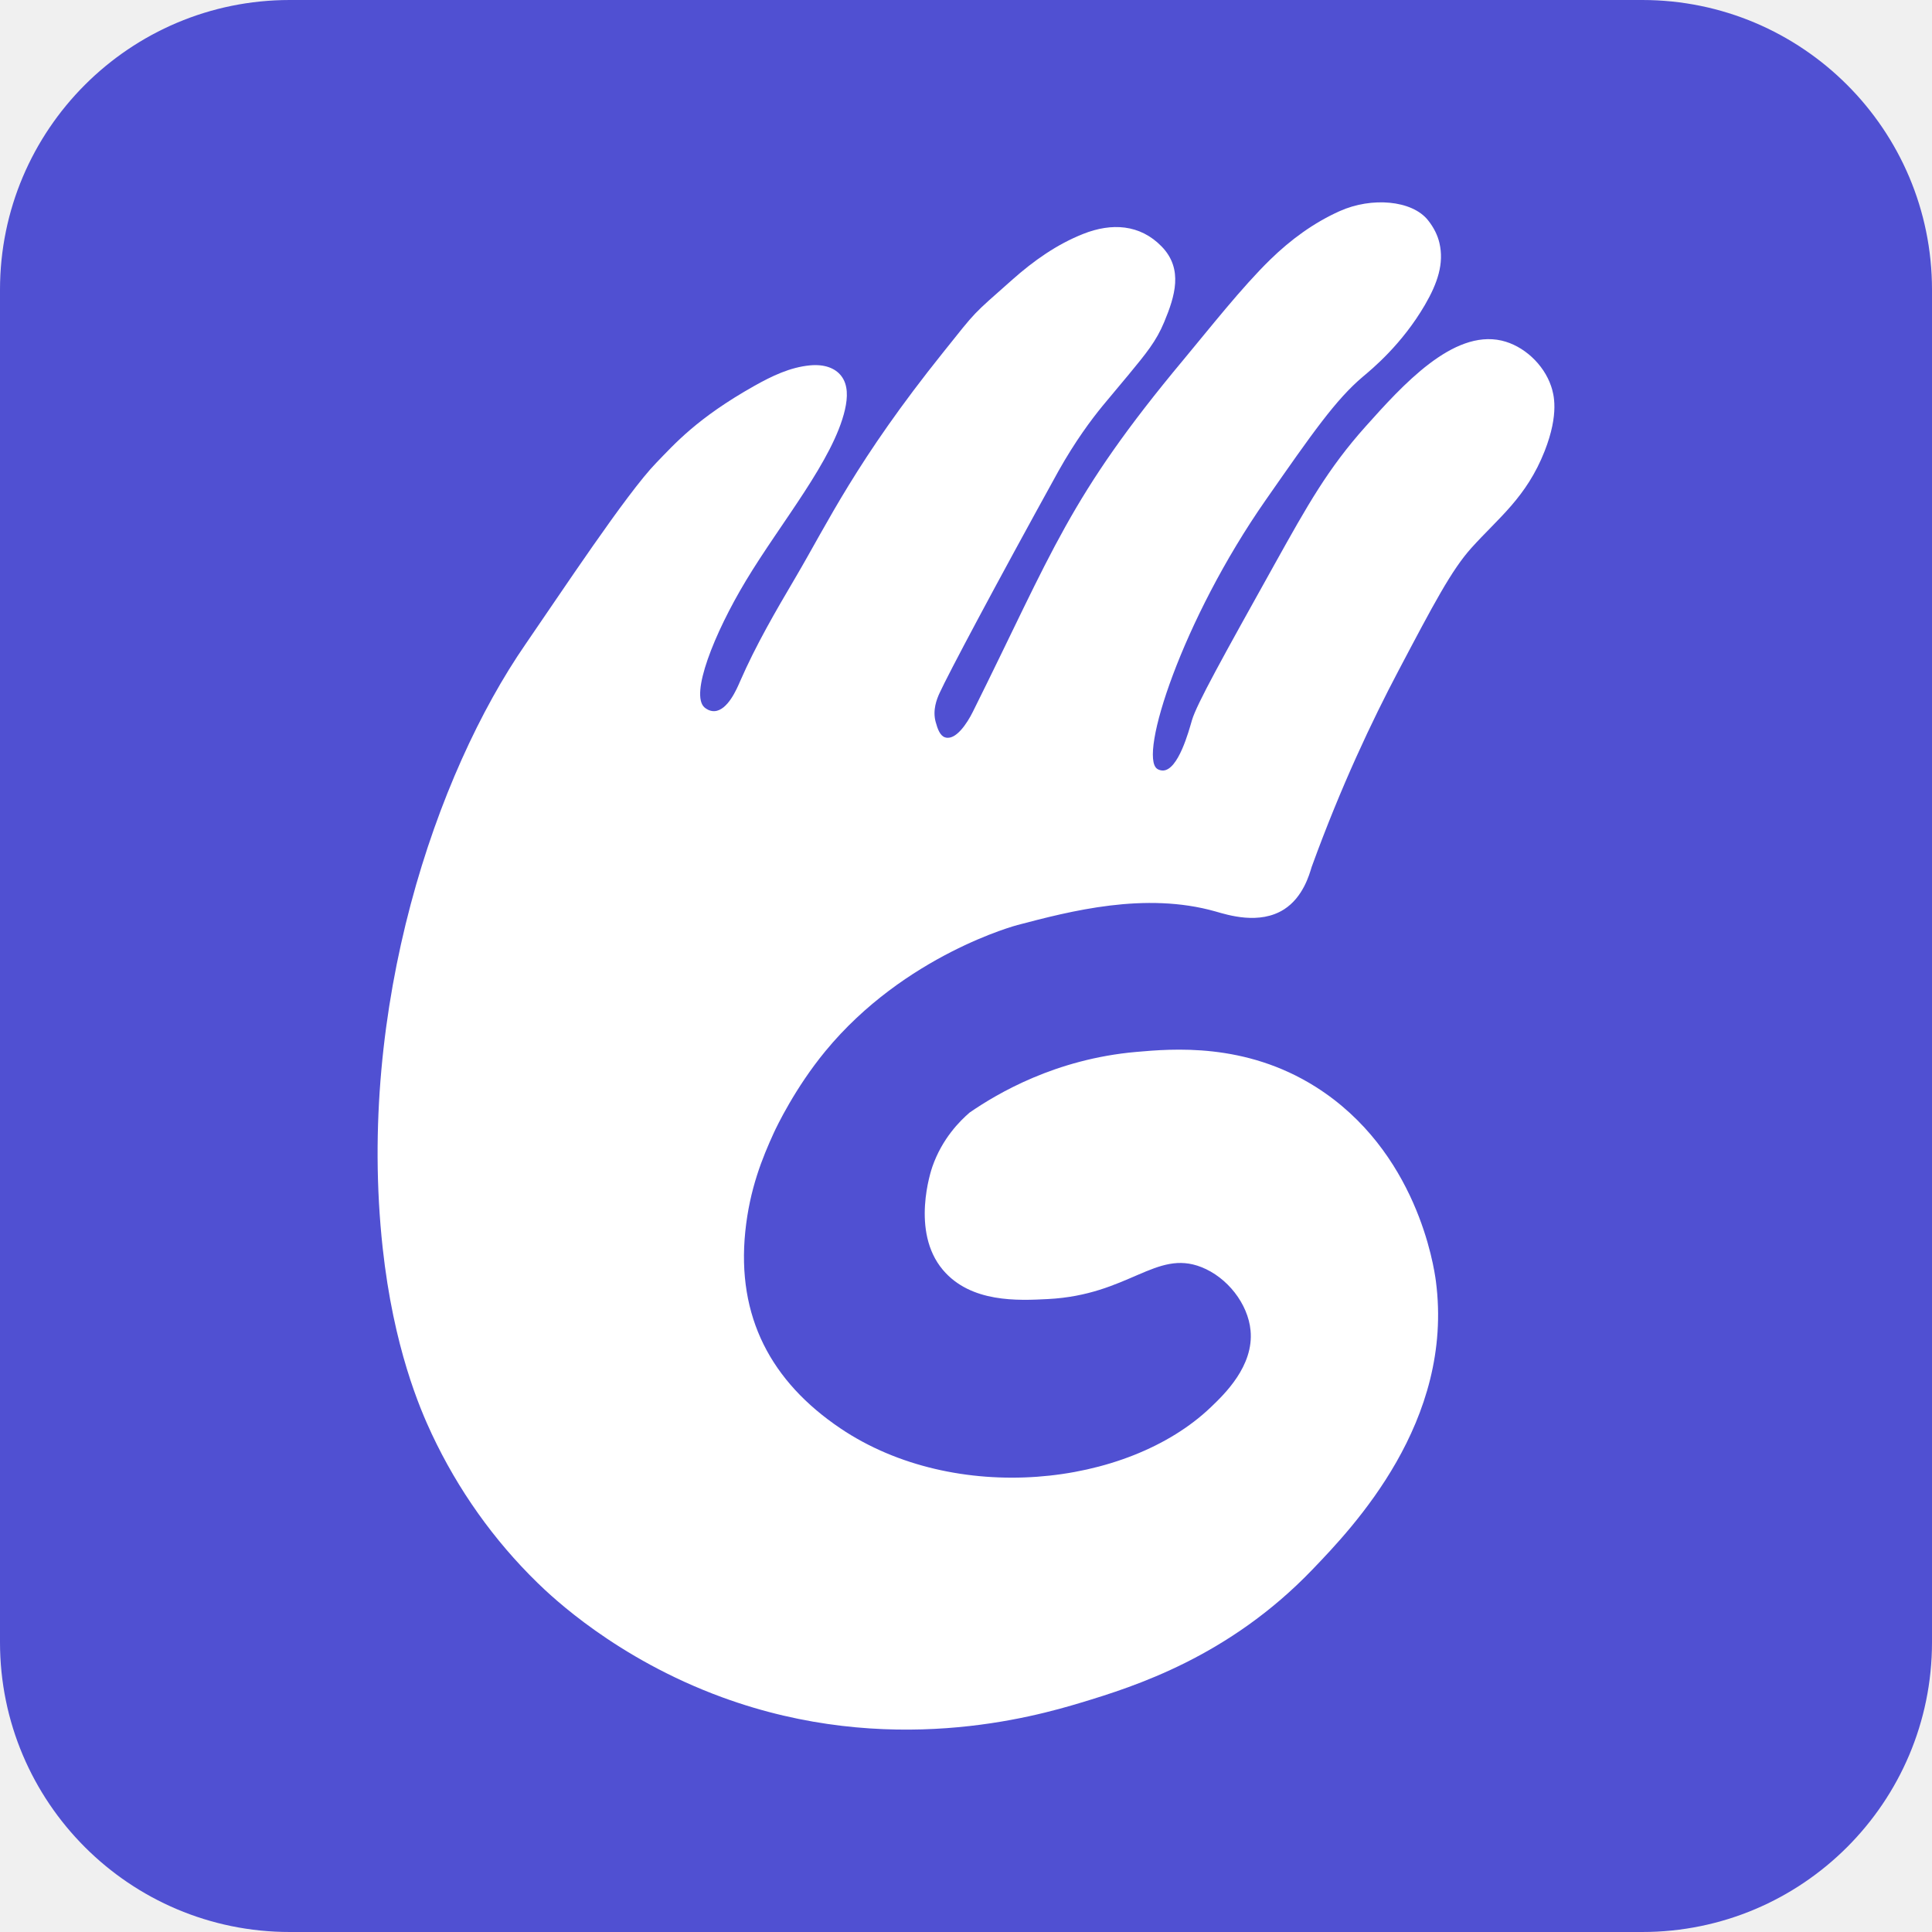
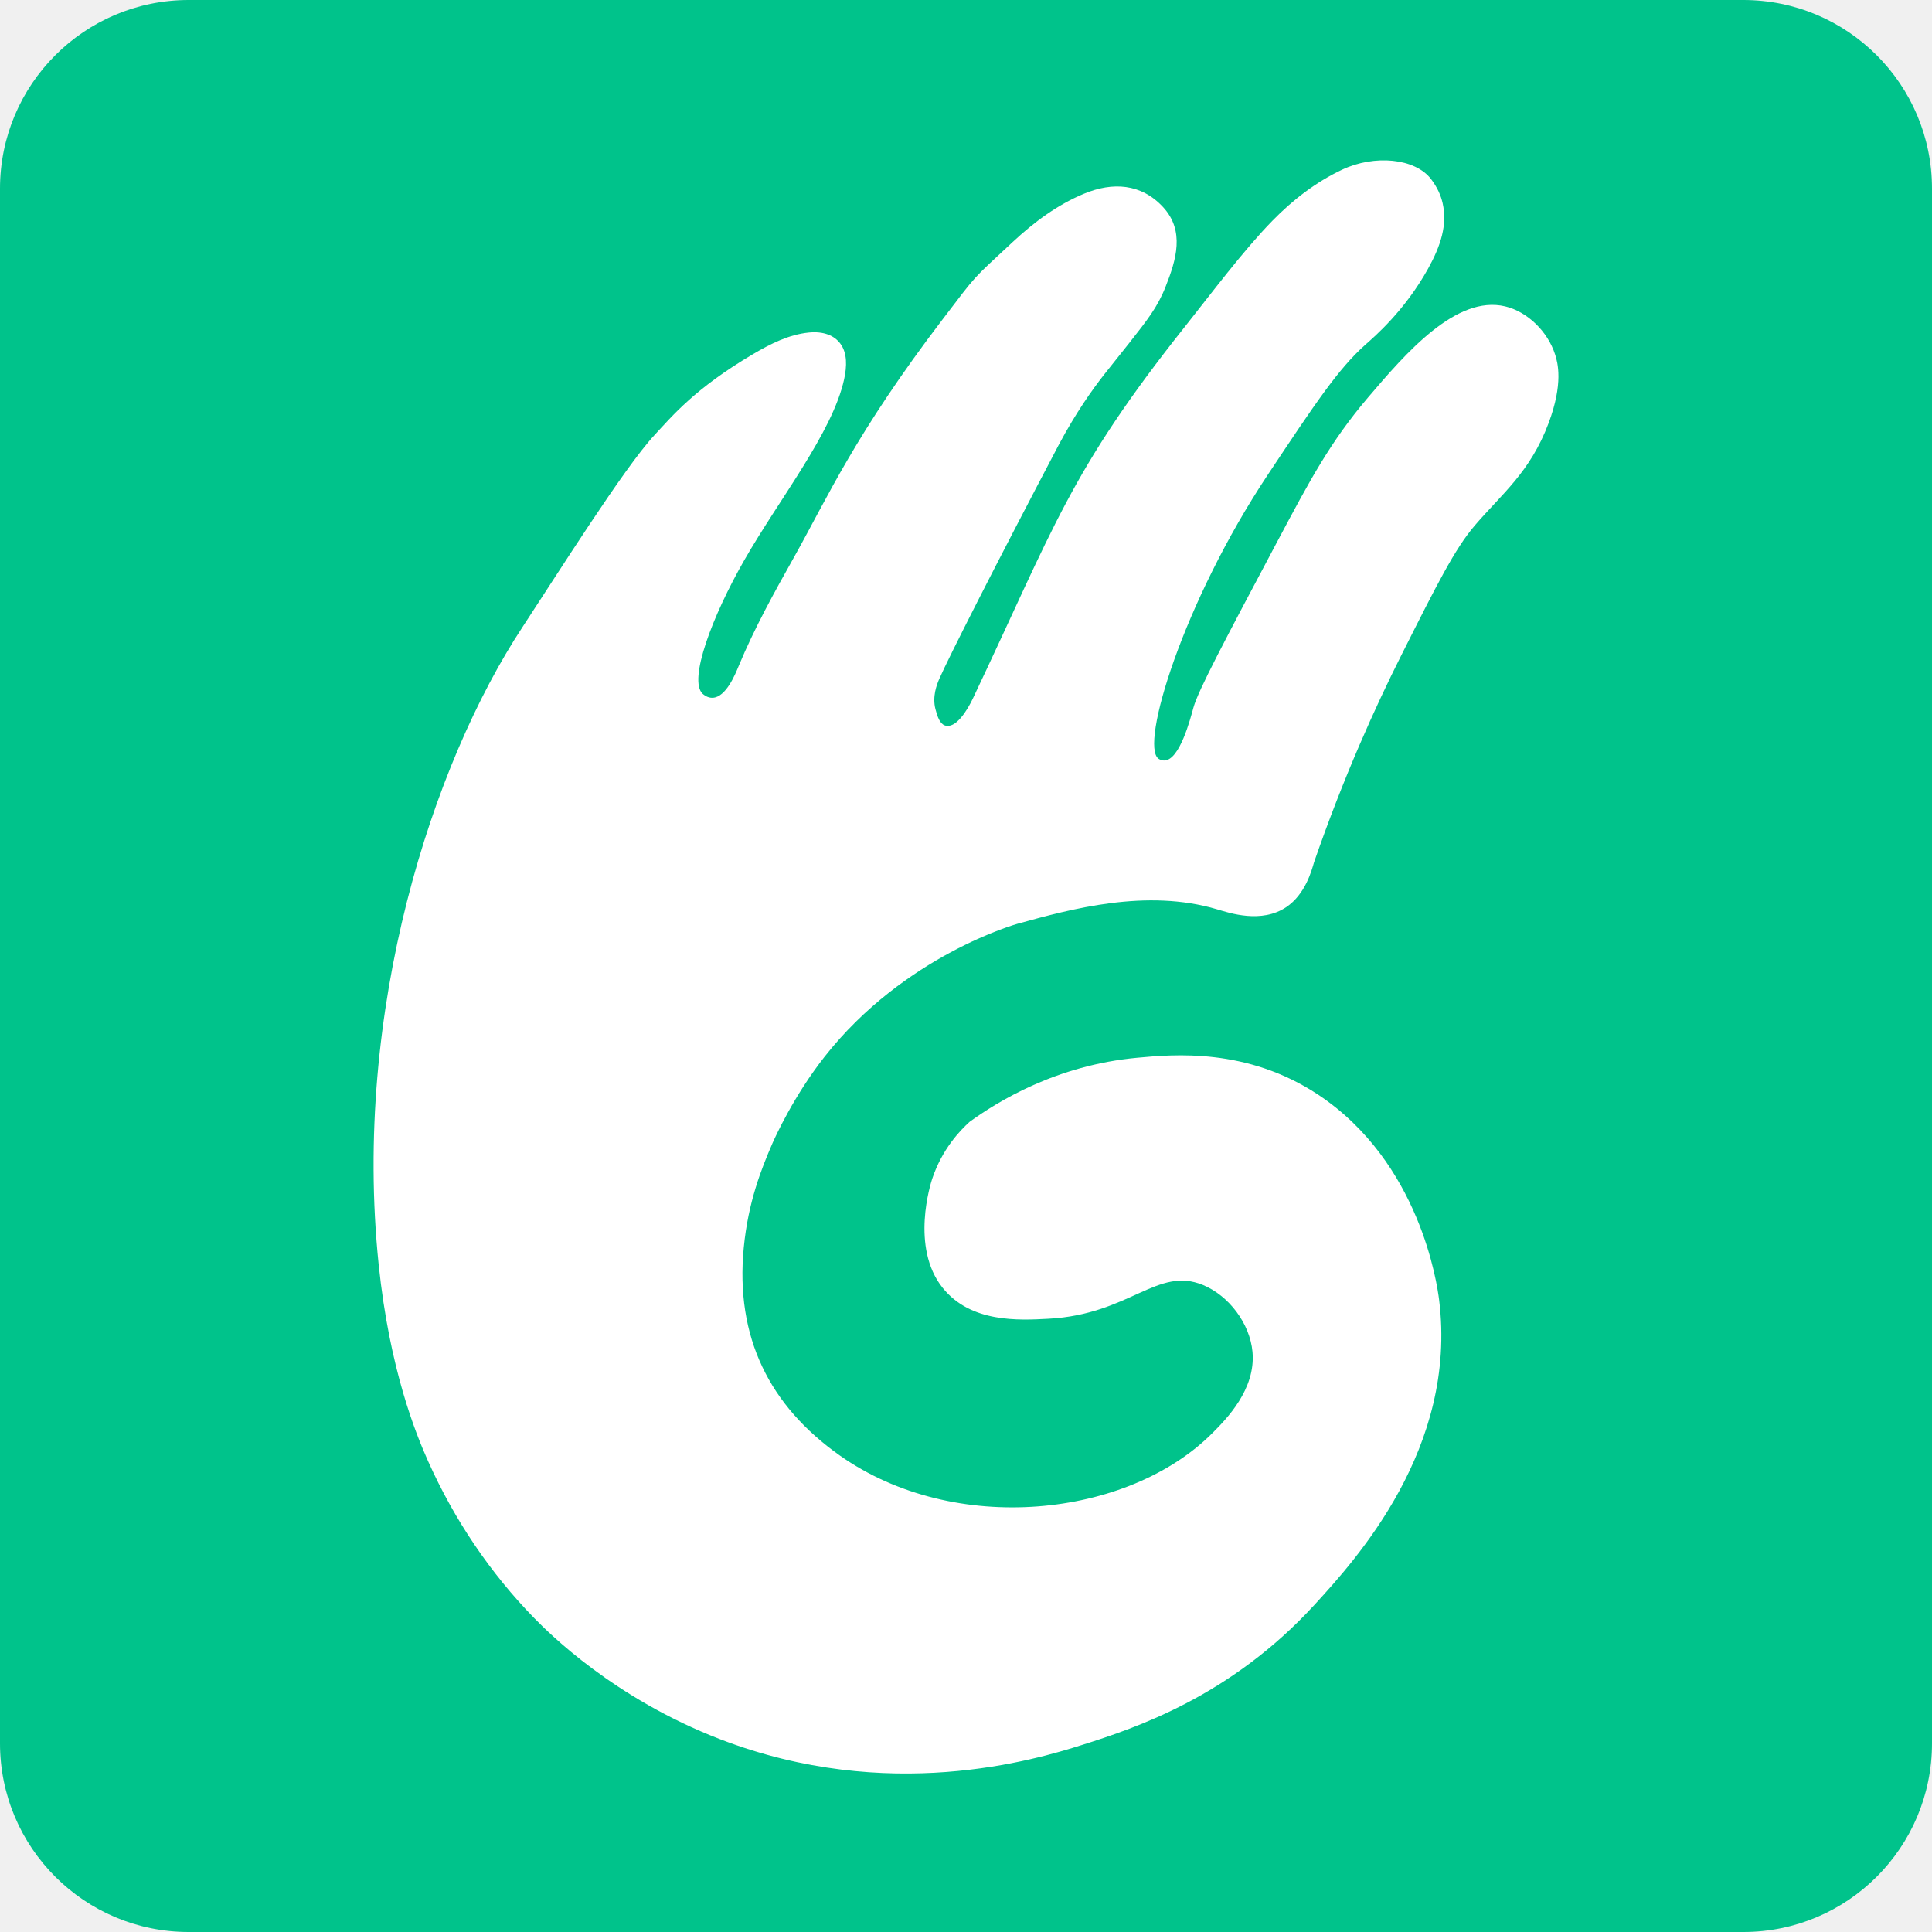
- <svg xmlns="http://www.w3.org/2000/svg" width="200" height="200" viewBox="0 0 200 200" version="1.1" id="svg3">
-   <defs id="defs7" />
-   <rect x="0" y="0" width="200" height="200" fill="#5050d2" rx="30" ry="30" id="rect3" />
-   <path fill="#ffffff" stroke="none" stroke-width="9.171" d="m 72.933,73.236 c 0.124,0.107 0.517,0.405 1.018,0.382 1.372,-0.056 2.329,-2.312 2.666,-3.094 1.626,-3.735 3.679,-7.256 5.737,-10.749 3.347,-5.687 6.3,-12.088 15.277,-23.293 3.577,-4.472 2.886,-3.735 7.161,-7.526 2.211,-1.963 4.601,-3.656 7.341,-4.742 2.936,-1.164 5.884,-1.007 8.128,1.311 2.261,2.334 1.356,5.169 0.253,7.819 -0.827,1.997 -1.873,3.246 -3.673,5.434 -1.249,1.519 -1.699,2.014 -2.666,3.195 -1.215,1.479 -2.874,3.712 -4.596,6.778 -6.677,12.094 -11.413,21.02 -12.319,23 -0.287,0.624 -0.731,1.749 -0.405,2.97 0.208,0.765 0.458,1.428 0.956,1.603 1.115,0.391 2.317,-1.468 2.897,-2.638 8.331,-16.729 9.917,-22.196 21.825,-36.472 2.655,-3.184 6.002,-7.453 8.966,-10.344 2.104,-2.053 4.483,-3.802 7.177,-5.012 3.319,-1.491 7.492,-1.131 9.141,0.928 0.63,0.787 1.007,1.581 1.192,2.368 0.495,2.115 -0.191,4.157 -1.496,6.401 -2.402,4.123 -5.484,6.643 -6.424,7.436 -2.801,2.362 -5.22,5.827 -10.052,12.757 -8.702,12.47 -13.19,26.533 -11.244,27.843 0.062,0.045 0.298,0.18 0.596,0.174 1.586,-0.034 2.672,-4.072 2.998,-5.197 0.484,-1.665 3.195,-6.531 8.617,-16.262 3.347,-6.002 5.451,-9.776 9.343,-14.135 3.842,-4.297 9.039,-10.057 14.085,-8.916 2.284,0.517 4.371,2.452 5.136,4.714 0.276,0.81 0.861,2.835 -0.669,6.733 -1.884,4.787 -4.776,6.902 -7.588,10.029 -2.047,2.278 -3.892,5.777 -7.582,12.774 -2.666,5.057 -5.901,11.857 -8.949,20.25 -0.247,0.821 -0.9,3.127 -2.846,4.376 -2.559,1.642 -5.85,0.579 -7.099,0.225 -7.284,-2.07 -15.041,-0.034 -20.52,1.406 0,0 -11.649,3.06 -19.878,13.061 -3.116,3.78 -5.034,7.796 -5.338,8.46 -1.159,2.542 -2.492,5.76 -2.947,10.204 -0.9,8.814 2.655,15.53 9.86,20.385 11.829,7.965 29.655,6.103 38.328,-2.194 1.412,-1.35 4.466,-4.269 4.117,-7.948 -0.264,-2.779 -2.419,-5.507 -5.091,-6.559 -4.708,-1.856 -7.509,2.88 -15.885,3.307 -3.066,0.158 -7.987,0.411 -10.884,-3.032 -3.341,-3.977 -1.209,-10.288 -1.08,-10.665 1.018,-2.925 2.863,-4.753 3.864,-5.614 2.863,-1.969 8.887,-5.541 17.24,-6.272 3.724,-0.326 11.261,-1.001 18.579,3.617 10.479,6.621 12.245,18.602 12.442,20.109 1.907,14.54 -8.556,25.458 -12.785,29.863 -8.662,9.028 -18.427,12.105 -23.923,13.764 -4.882,1.474 -19.929,5.777 -37.192,-0.551 C 63.792,171.684 57.099,165.271 55.631,163.843 c -4.522,-4.41 -8.224,-9.624 -10.94,-15.412 -1.209,-2.582 -3.954,-8.916 -5.079,-19.271 -2.706,-24.902 5.512,-49.033 14.788,-62.47 3.6,-5.22 10.468,-15.626 13.539,-18.782 1.867,-1.918 4.191,-4.607 10.147,-7.959 1.811,-1.018 3.696,-1.929 5.76,-2.126 1.502,-0.141 2.621,0.281 3.251,1.108 0.697,0.917 0.669,2.188 0.371,3.482 -1.198,5.203 -6.643,11.694 -10.249,17.696 -3.319,5.512 -5.799,11.812 -4.286,13.129 z" id="graasp-logo" />
+ <svg xmlns="http://www.w3.org/2000/svg" width="1024" height="1024" viewBox="0 0 1024 1024" fill="none">
+   <g clip-path="url(#clip0_1_15)">
+     <rect width="1024" height="1024" fill="#00C38B" />
+     <path d="M372.475 367.768C373.113 368.346 375.143 369.958 377.724 369.837C384.799 369.533 389.728 357.335 391.468 353.107C399.848 332.909 410.431 313.866 421.044 294.978C438.296 264.225 453.519 229.608 499.796 169.014C518.237 144.831 514.671 148.815 536.708 128.313C548.103 117.697 560.427 108.541 574.547 102.67C589.683 96.374 604.878 97.225 616.447 109.758C628.103 122.381 623.435 137.712 617.752 152.039C613.489 162.838 608.096 169.591 598.817 181.424C592.38 189.637 590.06 192.314 585.073 198.702C578.81 206.702 570.256 218.778 561.383 235.356C526.964 300.758 502.55 349.029 497.879 359.736C496.4 363.113 494.11 369.197 495.791 375.797C496.864 379.934 498.15 383.52 500.721 384.467C506.467 386.582 512.667 376.527 515.654 370.2C558.597 279.733 566.774 250.168 628.16 172.966C641.846 155.749 659.099 132.662 674.38 117.028C685.224 105.925 697.49 96.465 711.379 89.925C728.487 81.864 750.002 83.811 758.497 94.944C761.745 99.202 763.688 103.491 764.645 107.75C767.196 119.187 763.659 130.229 756.932 142.367C744.551 164.664 728.661 178.291 723.818 182.58C709.378 195.356 696.91 214.094 672.001 251.568C627.144 319.003 604.007 395.054 614.039 402.138C614.357 402.381 615.575 403.111 617.112 403.081C625.289 402.898 630.885 381.058 632.567 374.974C635.061 365.97 649.037 339.658 676.989 287.032C694.242 254.576 705.087 234.165 725.152 210.593C744.956 187.353 771.749 156.206 797.759 162.379C809.532 165.178 820.289 175.642 824.233 187.87C825.654 192.25 828.669 203.201 820.782 224.281C811.068 250.167 796.164 261.605 781.667 278.516C771.112 290.836 761.602 309.756 742.58 347.595C728.836 374.942 712.163 411.716 696.447 457.104C695.171 461.545 691.807 474.017 681.775 480.77C668.582 489.652 651.619 483.903 645.182 481.986C607.632 470.792 567.647 481.804 539.403 489.591C539.403 489.591 479.353 506.138 436.933 560.223C420.869 580.664 410.981 602.383 409.415 605.972C403.442 619.721 396.57 637.121 394.221 661.154C389.582 708.82 407.908 745.137 445.051 771.392C506.029 814.465 597.921 804.396 642.63 759.529C649.908 752.228 665.653 736.441 663.855 716.547C662.492 701.521 651.387 686.768 637.614 681.079C613.344 671.041 598.904 696.654 555.727 698.965C539.924 699.817 514.553 701.186 499.621 682.57C482.397 661.064 493.387 626.934 494.054 624.895C499.302 609.077 508.813 599.191 513.974 594.537C528.733 583.891 559.788 564.575 602.845 560.62C622.04 558.856 660.895 555.206 698.619 580.18C752.637 615.982 761.741 680.776 762.756 688.925C772.586 767.555 718.653 826.598 696.851 850.419C652.196 899.241 601.861 915.881 573.529 924.853C548.361 932.822 470.796 956.093 381.807 921.872C325.35 900.153 290.848 865.473 283.275 857.751C259.962 833.903 240.883 805.705 226.88 774.406C220.646 760.444 206.496 726.192 200.697 670.191C186.749 535.526 229.113 405.03 276.928 332.365C295.486 304.136 330.89 247.862 346.721 230.795C356.347 220.422 368.323 205.882 399.028 187.752C408.364 182.247 418.078 177.319 428.72 176.254C436.462 175.494 442.232 177.775 445.479 182.247C449.075 187.205 448.93 194.08 447.393 201.076C441.217 229.213 413.149 264.315 394.56 296.773C377.452 326.583 364.665 360.65 372.465 367.772L372.475 367.768Z" fill="white" />
+   </g>
+   <defs>
+     <clipPath id="clip0_1_15">
+       <rect width="1024" height="1024" rx="100" fill="white" />
+     </clipPath>
+   </defs>
</svg>
